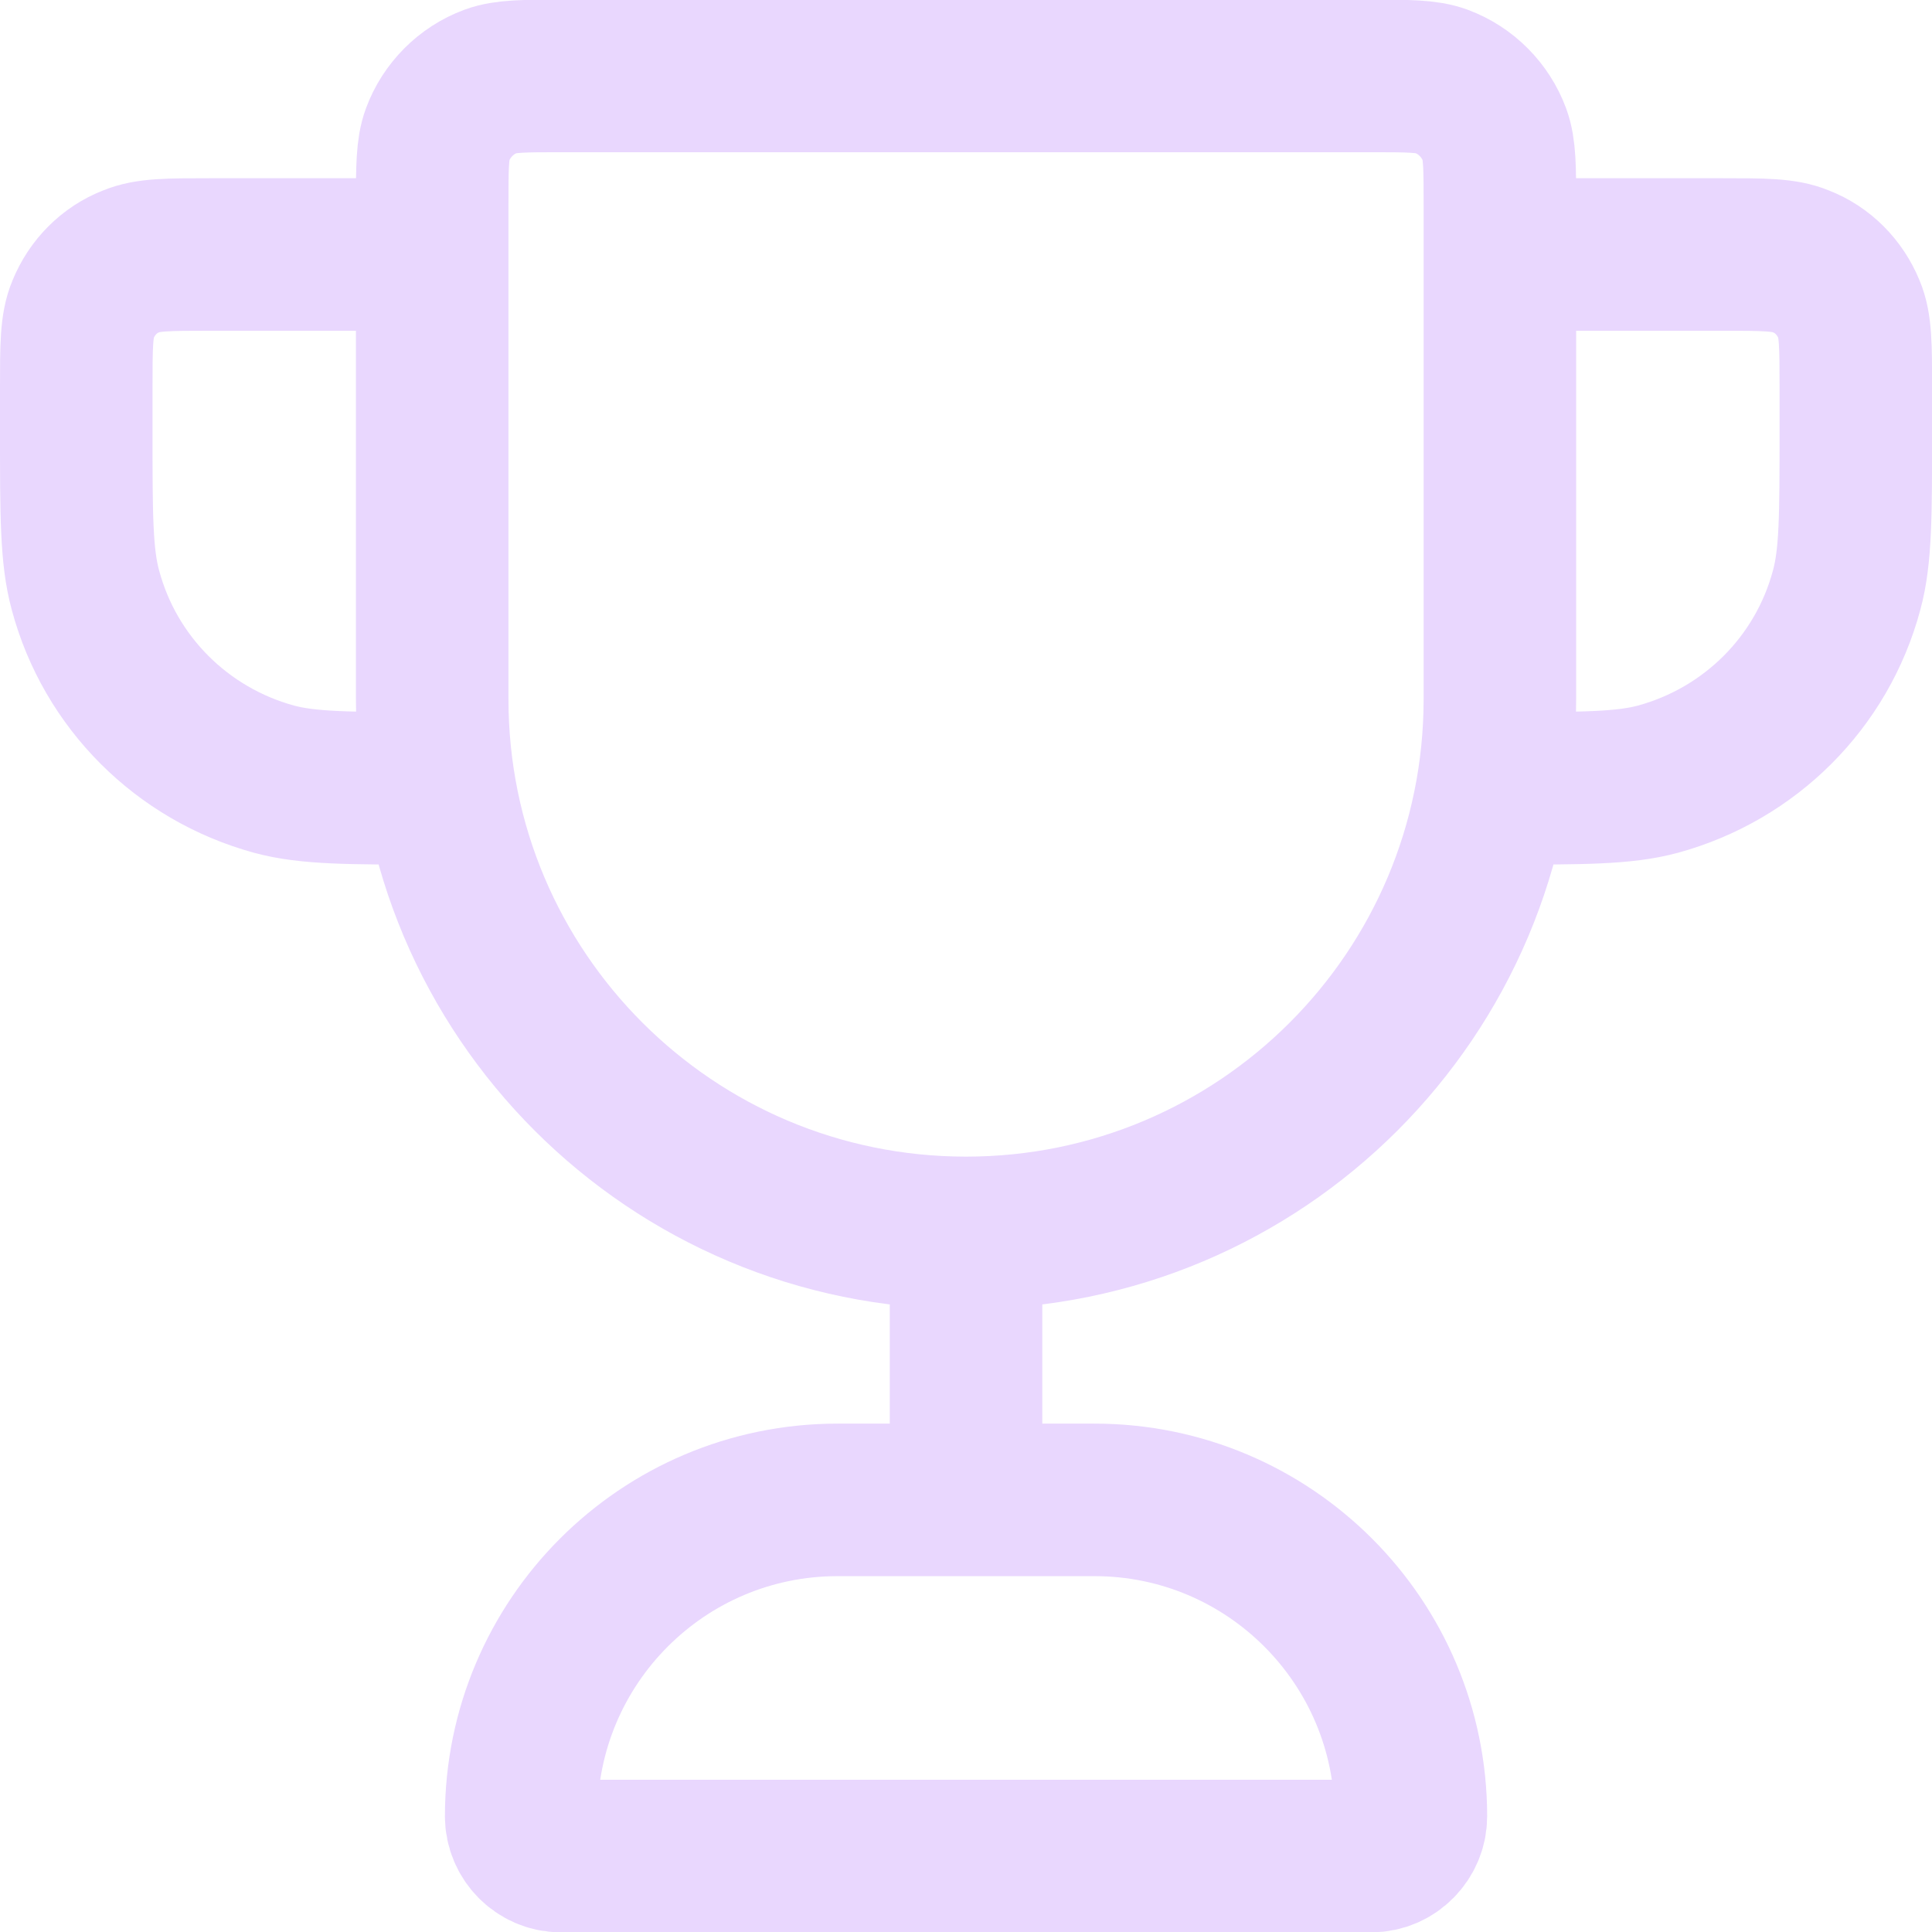
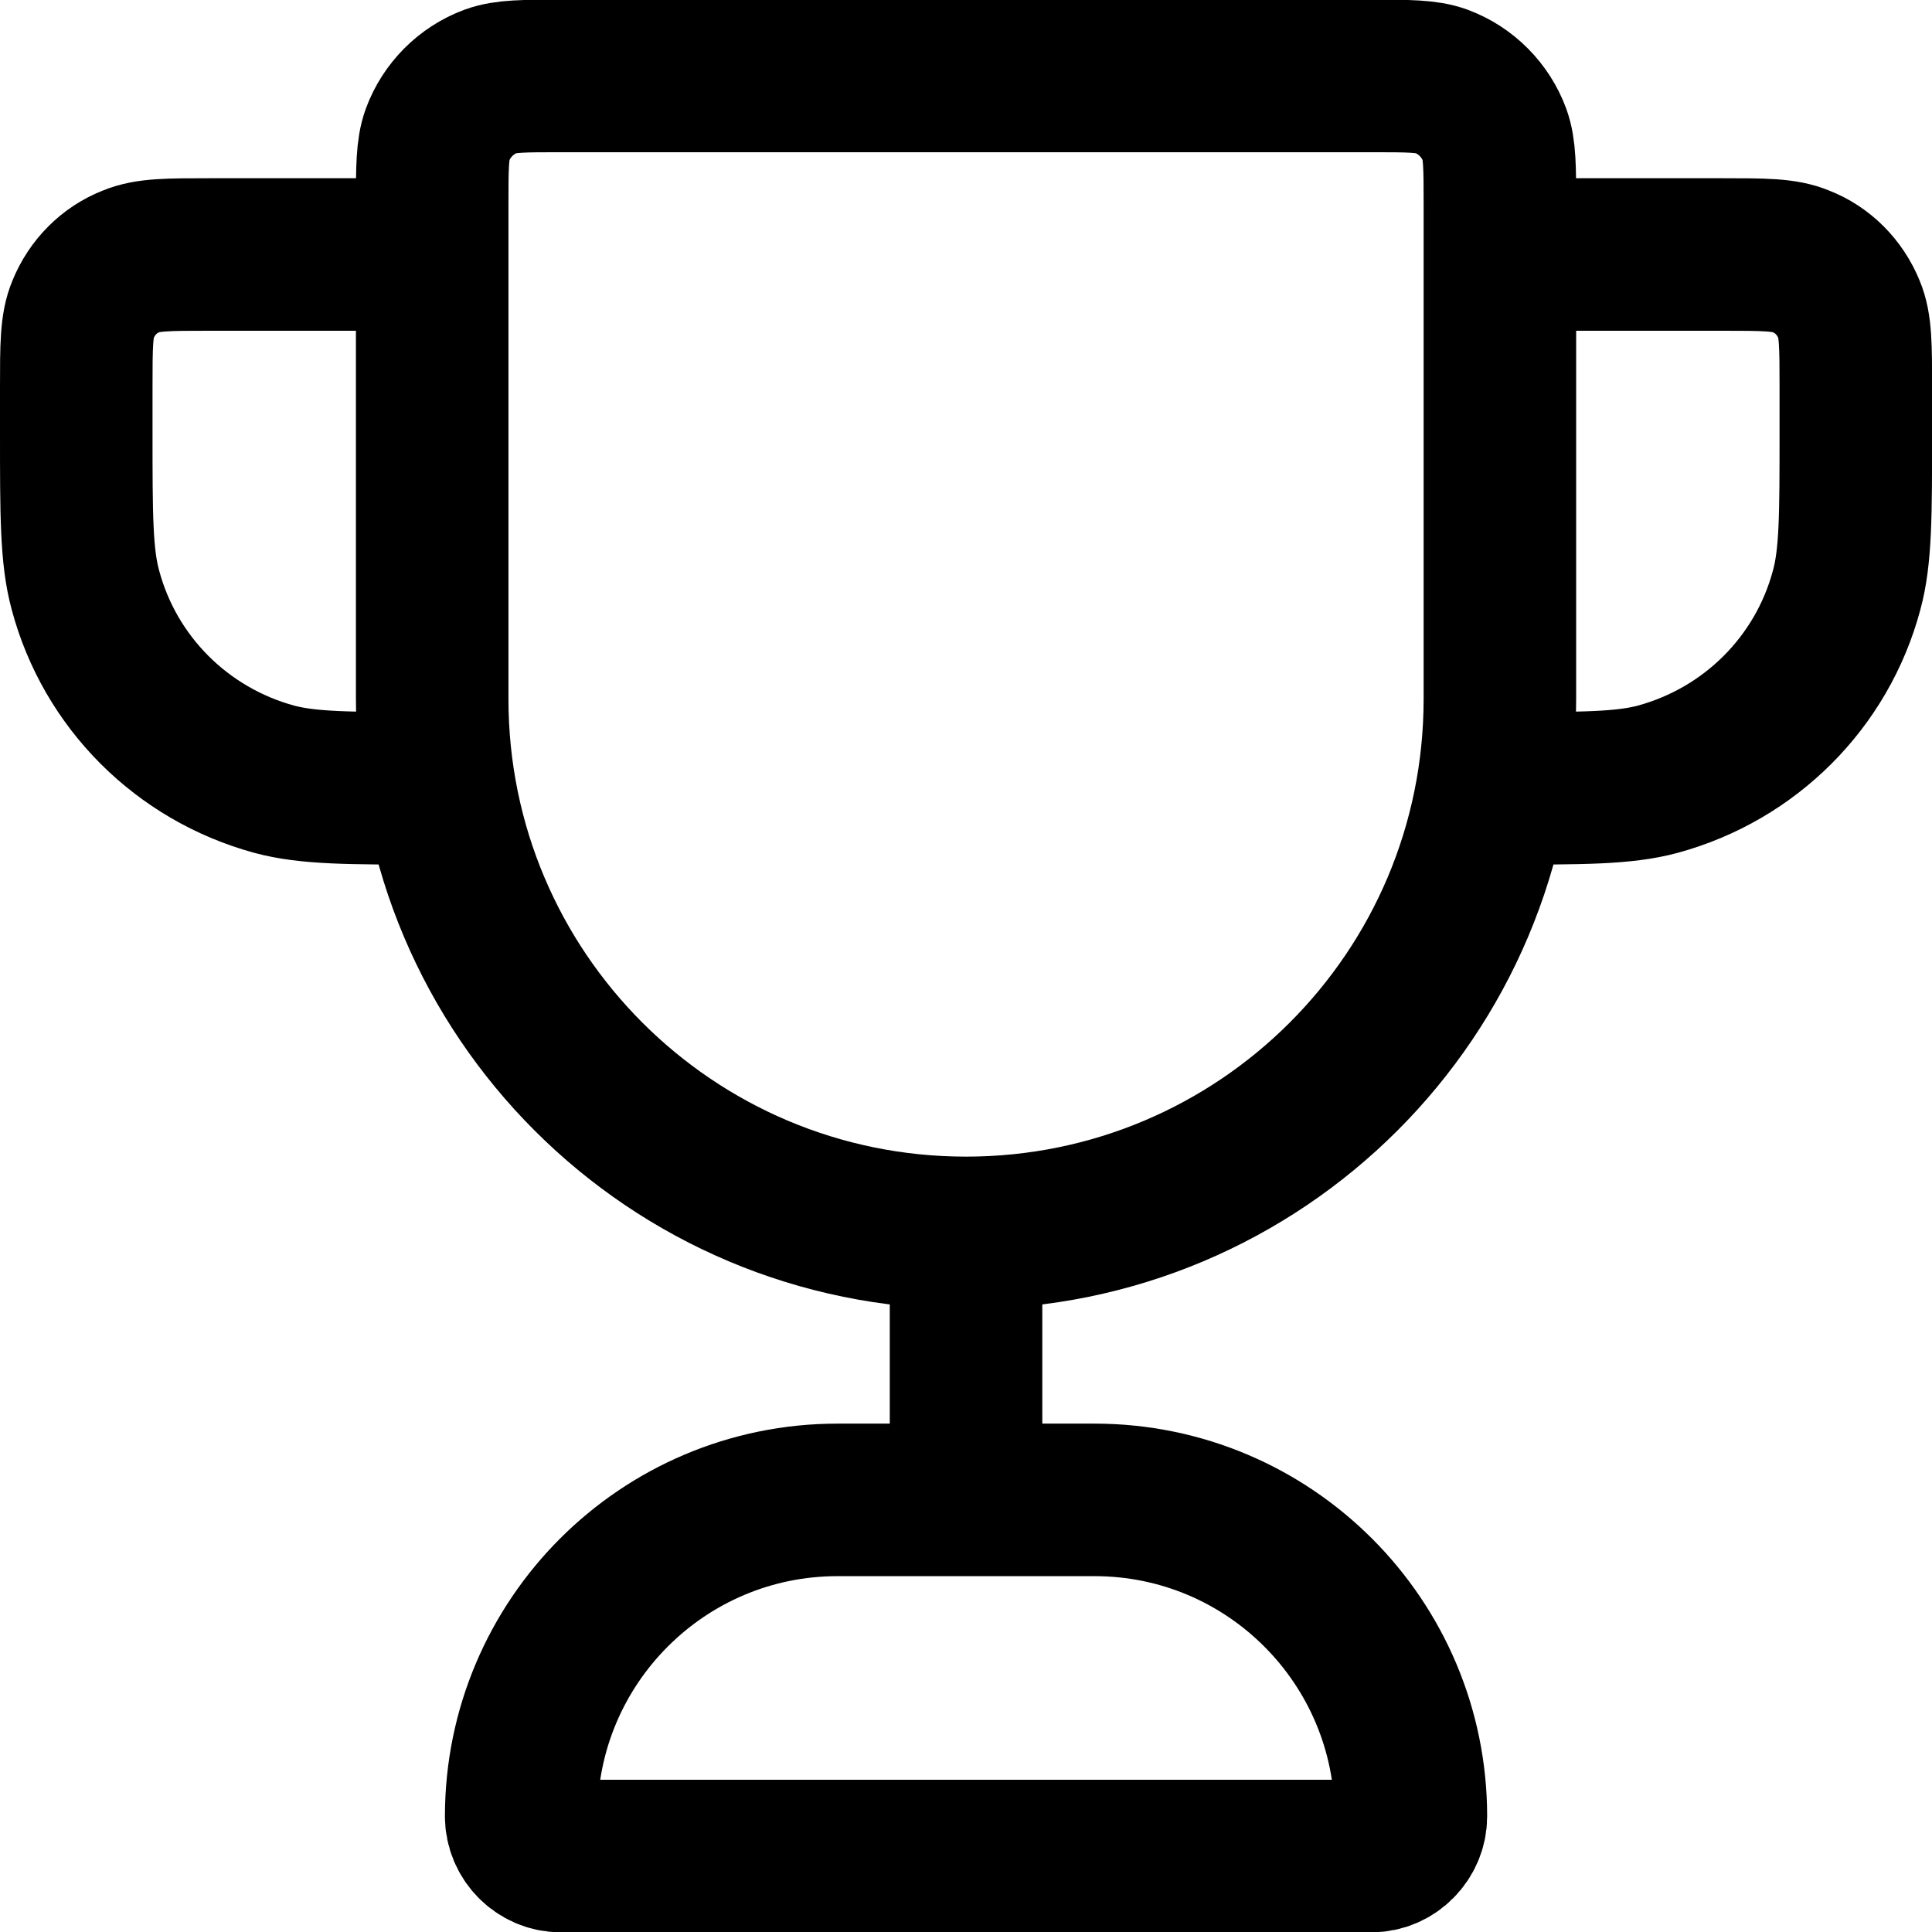
<svg xmlns="http://www.w3.org/2000/svg" viewBox="0 0 25.333 25.333" fill="none" x="0" y="0">
-   <path id="Icon_25" d="M12.667,16.166c-3.866,0 -7,-3.13 -7,-7v-6.48c0,-0.48 0,-0.73 0.07,-0.92c0.118,-0.32 0.374,-0.58 0.698,-0.7c0.193,-0.07 0.434,-0.07 0.917,-0.07h10.63c0.483,0 0.724,0 0.917,0.07c0.324,0.12 0.58,0.38 0.698,0.7c0.07,0.19 0.07,0.44 0.07,0.92v6.48c0,3.87 -3.134,7 -7,7zM12.667,16.166v3.5M19.667,3.337h2.917c0.543,0 0.815,0 1.029,0.09c0.286,0.11 0.513,0.34 0.632,0.63c0.089,0.21 0.089,0.48 0.089,1.03v0.58c0,1.09 0,1.63 -0.12,2.07c-0.323,1.21 -1.267,2.15 -2.475,2.48c-0.445,0.12 -0.987,0.12 -2.072,0.12M5.667,3.337h-2.917c-0.543,0 -0.815,0 -1.03,0.09c-0.285,0.11 -0.513,0.34 -0.631,0.63c-0.089,0.21 -0.089,0.48 -0.089,1.03v0.58c0,1.09 0,1.63 0.12,2.07c0.323,1.21 1.267,2.15 2.474,2.48c0.445,0.12 0.988,0.12 2.073,0.12M7.352,24.337h10.63c0.286,0 0.518,-0.24 0.518,-0.52c0,-2.29 -1.857,-4.15 -4.148,-4.15h-3.37c-2.291,0 -4.148,1.86 -4.148,4.15c0,0.28 0.232,0.52 0.518,0.52z" stroke="#E9D7FE" stroke-width="2" stroke-linecap="round" stroke-linejoin="round" />
+   <path id="Icon_25" d="M12.667,16.166c-3.866,0 -7,-3.13 -7,-7v-6.48c0,-0.48 0,-0.73 0.07,-0.92c0.118,-0.32 0.374,-0.58 0.698,-0.7c0.193,-0.07 0.434,-0.07 0.917,-0.07h10.63c0.483,0 0.724,0 0.917,0.07c0.324,0.12 0.58,0.38 0.698,0.7c0.07,0.19 0.07,0.44 0.07,0.92v6.48c0,3.87 -3.134,7 -7,7zM12.667,16.166v3.5M19.667,3.337h2.917c0.543,0 0.815,0 1.029,0.09c0.286,0.11 0.513,0.34 0.632,0.63c0.089,0.21 0.089,0.48 0.089,1.03v0.58c0,1.09 0,1.63 -0.12,2.07c-0.323,1.21 -1.267,2.15 -2.475,2.48c-0.445,0.12 -0.987,0.12 -2.072,0.12M5.667,3.337h-2.917c-0.543,0 -0.815,0 -1.03,0.09c-0.285,0.11 -0.513,0.34 -0.631,0.63c-0.089,0.21 -0.089,0.48 -0.089,1.03v0.58c0,1.09 0,1.63 0.12,2.07c0.323,1.21 1.267,2.15 2.474,2.48c0.445,0.12 0.988,0.12 2.073,0.12M7.352,24.337h10.63c0.286,0 0.518,-0.24 0.518,-0.52c0,-2.29 -1.857,-4.15 -4.148,-4.15h-3.37c-2.291,0 -4.148,1.86 -4.148,4.15c0,0.28 0.232,0.52 0.518,0.52z" stroke="currentColor" stroke-width="2" stroke-linecap="round" stroke-linejoin="round" />
</svg>
